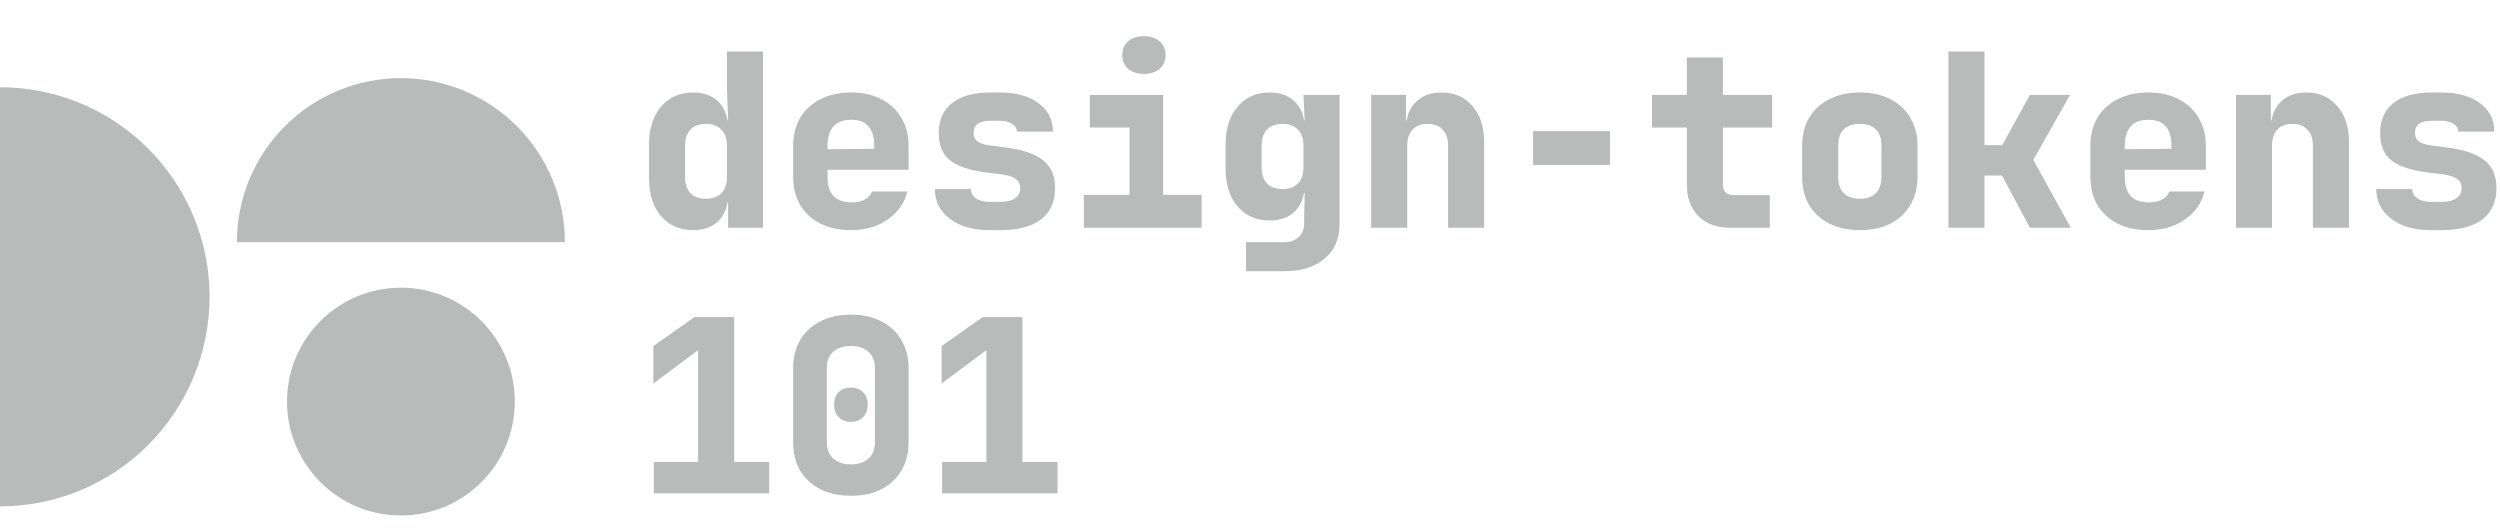
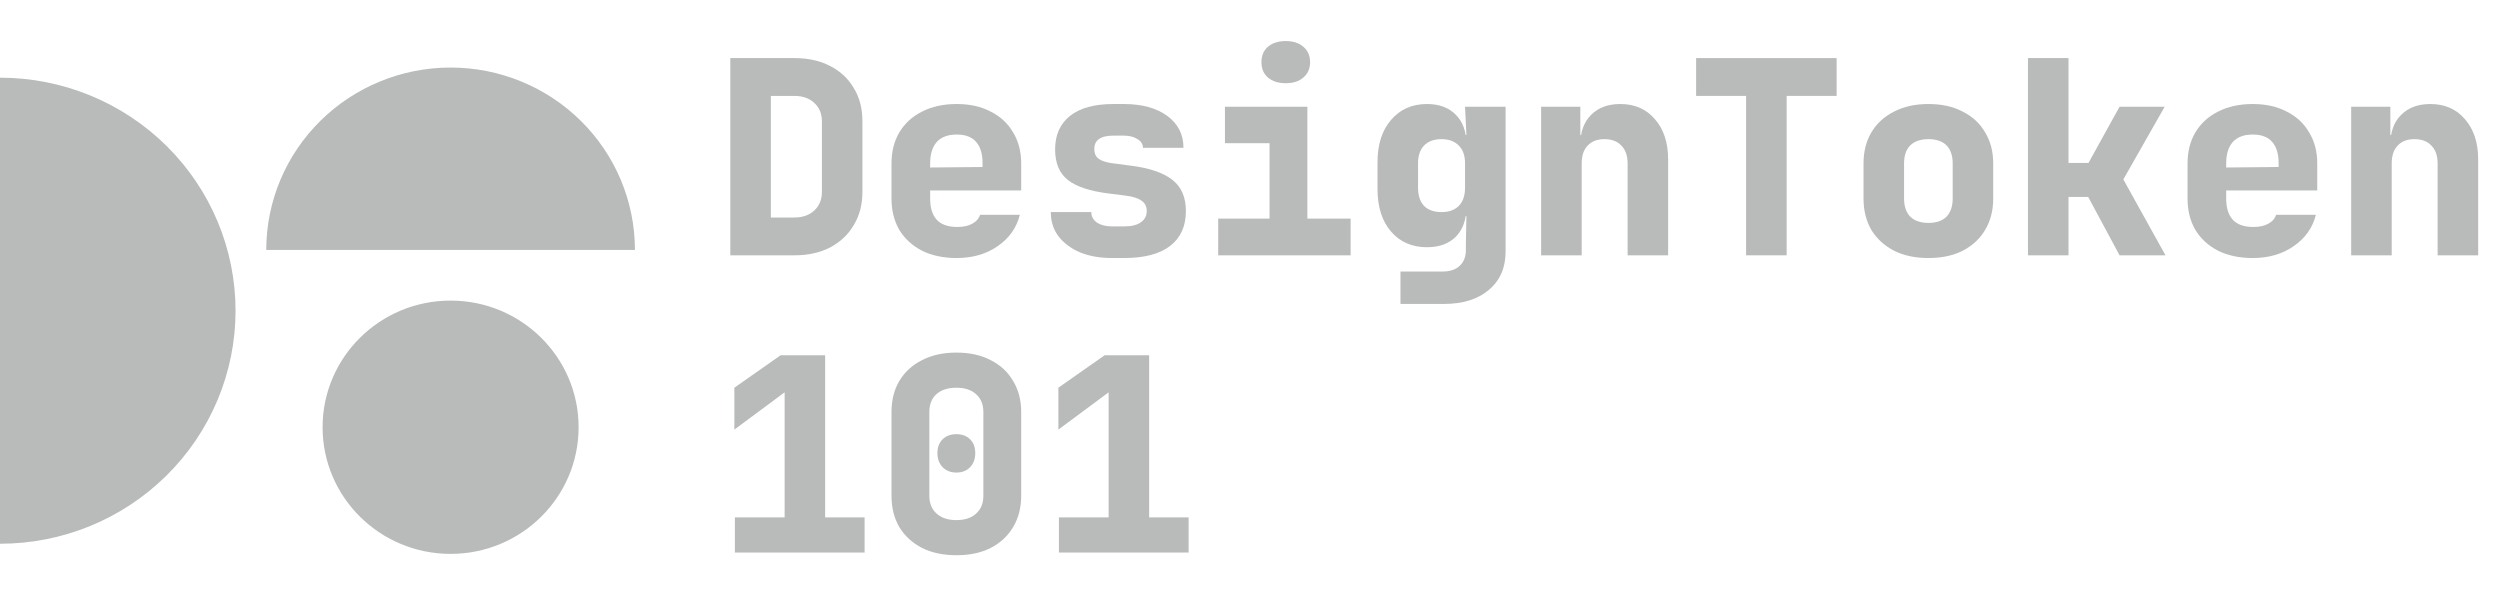
- <svg xmlns="http://www.w3.org/2000/svg" width="160" height="34" viewBox="0 0 160 34" fill="none">
+ <svg xmlns="http://www.w3.org/2000/svg" width="143" height="34" viewBox="0 0 143 34" fill="none">
  <g opacity="0.3">
-     <path d="M1.56753e-05 32.407C1.761 32.407 3.505 32.06 5.133 31.386C6.76 30.712 8.238 29.724 9.484 28.479C10.729 27.233 11.717 25.755 12.391 24.128C13.065 22.5 13.412 20.756 13.412 18.995C13.412 17.234 13.065 15.49 12.391 13.863C11.717 12.235 10.729 10.757 9.484 9.511C8.238 8.266 6.76 7.278 5.133 6.604C3.505 5.93 1.761 5.583 1.57356e-05 5.583L1.62616e-05 18.995L1.56753e-05 32.407Z" fill="#101A15" />
-     <path d="M36.154 15.496C36.154 12.713 35.048 10.043 33.08 8.074C31.111 6.106 28.441 5 25.658 5C22.874 5 20.204 6.106 18.236 8.074C16.267 10.043 15.161 12.713 15.161 15.496L25.658 15.496H36.154Z" fill="#101A15" />
-     <ellipse cx="25.658" cy="25.701" rx="7.289" ry="7.289" fill="#101A15" />
-     <path d="M60.296 31.573V29.564H63.127V22.409L60.265 24.542V22.146L62.896 20.292H65.434V29.564H67.68V31.573H60.296Z" fill="#101A15" />
-     <path d="M54.471 31.728C53.712 31.728 53.056 31.589 52.502 31.311C51.948 31.023 51.517 30.626 51.209 30.121C50.912 29.606 50.763 29.008 50.763 28.328V23.537C50.763 22.857 50.912 22.265 51.209 21.76C51.517 21.245 51.948 20.848 52.502 20.57C53.056 20.282 53.707 20.137 54.456 20.137C55.215 20.137 55.866 20.282 56.409 20.57C56.963 20.848 57.389 21.245 57.686 21.76C57.994 22.265 58.148 22.857 58.148 23.537V28.328C58.148 29.008 57.994 29.606 57.686 30.121C57.389 30.626 56.963 31.023 56.409 31.311C55.866 31.589 55.22 31.728 54.471 31.728ZM54.456 29.719C54.938 29.719 55.312 29.596 55.579 29.348C55.855 29.101 55.994 28.761 55.994 28.328V23.537C55.994 23.105 55.855 22.765 55.579 22.517C55.312 22.27 54.938 22.146 54.456 22.146C53.973 22.146 53.594 22.27 53.317 22.517C53.05 22.765 52.917 23.105 52.917 23.537V28.328C52.917 28.761 53.056 29.101 53.332 29.348C53.609 29.596 53.984 29.719 54.456 29.719ZM54.456 26.999C54.138 26.999 53.876 26.896 53.671 26.69C53.476 26.484 53.379 26.216 53.379 25.886C53.379 25.557 53.476 25.294 53.671 25.098C53.876 24.902 54.138 24.805 54.456 24.805C54.784 24.805 55.045 24.902 55.24 25.098C55.435 25.294 55.532 25.557 55.532 25.886C55.532 26.216 55.435 26.484 55.24 26.69C55.045 26.896 54.784 26.999 54.456 26.999Z" fill="#101A15" />
-     <path d="M41.846 31.573V29.564H44.677V22.409L41.815 24.542V22.146L44.446 20.292H46.985V29.564H49.231V31.573H41.846Z" fill="#101A15" />
-     <path d="M155.574 14.728C154.877 14.728 154.266 14.62 153.743 14.403C153.22 14.177 152.81 13.868 152.513 13.476C152.225 13.085 152.082 12.626 152.082 12.101H154.389C154.389 12.348 154.497 12.549 154.713 12.703C154.938 12.848 155.225 12.92 155.574 12.92H156.251C156.672 12.92 156.989 12.842 157.205 12.688C157.431 12.533 157.543 12.317 157.543 12.039C157.543 11.781 157.446 11.585 157.251 11.452C157.056 11.307 156.754 11.209 156.343 11.158L155.359 11.034C154.302 10.9 153.533 10.643 153.051 10.262C152.569 9.88 152.328 9.298 152.328 8.515C152.328 7.691 152.61 7.052 153.174 6.599C153.738 6.145 154.564 5.919 155.651 5.919H156.236C157.272 5.919 158.097 6.145 158.713 6.599C159.328 7.052 159.636 7.66 159.636 8.422H157.328C157.328 8.216 157.225 8.052 157.02 7.928C156.825 7.794 156.564 7.727 156.236 7.727H155.651C155.272 7.727 154.995 7.794 154.82 7.928C154.646 8.052 154.559 8.242 154.559 8.5C154.559 8.737 154.636 8.917 154.789 9.041C154.954 9.164 155.21 9.252 155.559 9.303L156.62 9.442C157.687 9.576 158.477 9.844 158.989 10.246C159.513 10.648 159.774 11.245 159.774 12.039C159.774 12.904 159.477 13.569 158.882 14.033C158.287 14.496 157.41 14.728 156.251 14.728H155.574Z" fill="#101A15" />
-     <path d="M143.103 14.573V6.073H145.334V7.696H146.011L145.334 8.237C145.334 7.516 145.539 6.949 145.949 6.537C146.36 6.125 146.913 5.919 147.611 5.919C148.431 5.919 149.088 6.207 149.58 6.784C150.083 7.361 150.334 8.129 150.334 9.087V14.573H148.026V9.319C148.026 8.876 147.908 8.536 147.672 8.299C147.447 8.052 147.124 7.928 146.703 7.928C146.293 7.928 145.975 8.052 145.749 8.299C145.524 8.536 145.411 8.876 145.411 9.319V14.573H143.103Z" fill="#101A15" />
-     <path d="M137.494 14.728C136.745 14.728 136.089 14.589 135.525 14.311C134.971 14.022 134.54 13.626 134.232 13.121C133.935 12.605 133.786 12.008 133.786 11.328V9.319C133.786 8.639 133.935 8.046 134.232 7.542C134.54 7.026 134.971 6.63 135.525 6.352C136.089 6.063 136.745 5.919 137.494 5.919C138.242 5.919 138.889 6.063 139.432 6.352C139.986 6.63 140.412 7.026 140.709 7.542C141.017 8.046 141.171 8.639 141.171 9.319V10.864H135.986V11.328C135.986 11.864 136.114 12.271 136.371 12.549C136.627 12.817 137.012 12.951 137.525 12.951C137.884 12.951 138.171 12.889 138.386 12.765C138.612 12.642 138.76 12.472 138.832 12.255H141.094C140.909 12.997 140.489 13.595 139.832 14.048C139.186 14.501 138.407 14.728 137.494 14.728ZM138.971 9.674V9.288C138.971 8.762 138.848 8.361 138.601 8.082C138.366 7.804 137.996 7.665 137.494 7.665C136.991 7.665 136.612 7.809 136.355 8.098C136.109 8.386 135.986 8.793 135.986 9.319V9.551L139.125 9.52L138.971 9.674Z" fill="#101A15" />
-     <path d="M124.7 14.573V3.292H127.007V9.288H128.146L129.915 6.073H132.484L130.13 10.231L132.53 14.573H129.915L128.13 11.235H127.007V14.573H124.7Z" fill="#101A15" />
-     <path d="M119.029 14.728C118.28 14.728 117.629 14.589 117.075 14.311C116.521 14.022 116.09 13.626 115.783 13.121C115.485 12.605 115.337 12.008 115.337 11.328V9.319C115.337 8.639 115.485 8.046 115.783 7.542C116.09 7.026 116.521 6.63 117.075 6.352C117.629 6.063 118.28 5.919 119.029 5.919C119.788 5.919 120.439 6.063 120.983 6.352C121.537 6.63 121.962 7.026 122.26 7.542C122.567 8.046 122.721 8.639 122.721 9.319V11.328C122.721 12.008 122.567 12.605 122.26 13.121C121.962 13.626 121.537 14.022 120.983 14.311C120.439 14.589 119.788 14.728 119.029 14.728ZM119.029 12.719C119.48 12.719 119.824 12.6 120.06 12.363C120.296 12.116 120.413 11.771 120.413 11.328V9.319C120.413 8.865 120.296 8.52 120.06 8.283C119.824 8.046 119.48 7.928 119.029 7.928C118.588 7.928 118.244 8.046 117.998 8.283C117.762 8.52 117.644 8.865 117.644 9.319V11.328C117.644 11.771 117.762 12.116 117.998 12.363C118.244 12.6 118.588 12.719 119.029 12.719Z" fill="#101A15" />
-     <path d="M110.727 14.573C109.866 14.573 109.189 14.326 108.696 13.832C108.204 13.337 107.958 12.657 107.958 11.792V8.16H105.727V6.073H107.958V3.678H110.266V6.073H113.419V8.16H110.266V11.792C110.266 12.255 110.496 12.487 110.958 12.487H113.266V14.573H110.727Z" fill="#101A15" />
-     <path d="M98.118 10.555V8.392H103.041V10.555H98.118Z" fill="#101A15" />
-     <path d="M87.755 14.573V6.073H89.985V7.696H90.662L89.985 8.237C89.985 7.516 90.191 6.949 90.601 6.537C91.011 6.125 91.565 5.919 92.262 5.919C93.083 5.919 93.739 6.207 94.232 6.784C94.734 7.361 94.985 8.129 94.985 9.087V14.573H92.678V9.319C92.678 8.876 92.56 8.536 92.324 8.299C92.098 8.052 91.775 7.928 91.355 7.928C90.944 7.928 90.626 8.052 90.401 8.299C90.175 8.536 90.062 8.876 90.062 9.319V14.573H87.755Z" fill="#101A15" />
-     <path d="M79.745 17.355V15.501H82.13C82.561 15.501 82.889 15.393 83.114 15.176C83.35 14.96 83.468 14.661 83.468 14.28V13.955L83.499 12.332H82.961L83.499 11.792C83.499 12.523 83.299 13.095 82.899 13.507C82.499 13.909 81.95 14.11 81.253 14.11C80.402 14.11 79.72 13.811 79.207 13.213C78.694 12.616 78.438 11.807 78.438 10.787V9.242C78.438 8.232 78.694 7.428 79.207 6.831C79.72 6.223 80.402 5.919 81.253 5.919C81.95 5.919 82.499 6.125 82.899 6.537C83.299 6.939 83.499 7.505 83.499 8.237L82.961 7.696H83.499L83.422 6.073H85.73V14.357C85.73 15.284 85.412 16.016 84.776 16.552C84.15 17.087 83.294 17.355 82.207 17.355H79.745ZM82.084 12.101C82.504 12.101 82.832 11.982 83.068 11.745C83.304 11.498 83.422 11.153 83.422 10.71V9.319C83.422 8.876 83.304 8.536 83.068 8.299C82.832 8.052 82.504 7.928 82.084 7.928C81.653 7.928 81.32 8.052 81.084 8.299C80.858 8.536 80.745 8.876 80.745 9.319V10.71C80.745 11.153 80.858 11.498 81.084 11.745C81.32 11.982 81.653 12.101 82.084 12.101Z" fill="#101A15" />
-     <path d="M69.367 14.574V12.472H72.29V8.16H69.751V6.074H74.443V12.472H76.905V14.574H69.367ZM73.213 4.729C72.792 4.729 72.454 4.621 72.197 4.405C71.951 4.188 71.828 3.895 71.828 3.524C71.828 3.153 71.951 2.859 72.197 2.643C72.454 2.426 72.792 2.318 73.213 2.318C73.633 2.318 73.966 2.426 74.213 2.643C74.469 2.859 74.597 3.153 74.597 3.524C74.597 3.895 74.469 4.188 74.213 4.405C73.966 4.621 73.633 4.729 73.213 4.729Z" fill="#101A15" />
-     <path d="M63.327 14.728C62.629 14.728 62.019 14.62 61.496 14.403C60.973 14.177 60.562 13.868 60.265 13.476C59.978 13.085 59.834 12.626 59.834 12.101H62.142C62.142 12.348 62.25 12.549 62.465 12.703C62.691 12.848 62.978 12.92 63.327 12.92H64.003C64.424 12.92 64.742 12.842 64.957 12.688C65.183 12.533 65.296 12.317 65.296 12.039C65.296 11.781 65.198 11.585 65.003 11.452C64.808 11.307 64.506 11.209 64.096 11.158L63.111 11.034C62.055 10.9 61.285 10.643 60.803 10.262C60.321 9.88 60.08 9.298 60.08 8.515C60.08 7.691 60.362 7.052 60.926 6.599C61.491 6.145 62.316 5.919 63.403 5.919H63.988C65.024 5.919 65.85 6.145 66.465 6.599C67.08 7.052 67.388 7.66 67.388 8.422H65.08C65.08 8.216 64.978 8.052 64.773 7.928C64.578 7.794 64.316 7.727 63.988 7.727H63.403C63.024 7.727 62.747 7.794 62.573 7.928C62.398 8.052 62.311 8.242 62.311 8.5C62.311 8.737 62.388 8.917 62.542 9.041C62.706 9.164 62.962 9.252 63.311 9.303L64.373 9.442C65.439 9.576 66.229 9.844 66.742 10.246C67.265 10.648 67.526 11.245 67.526 12.039C67.526 12.904 67.229 13.569 66.634 14.033C66.039 14.496 65.162 14.728 64.003 14.728H63.327Z" fill="#101A15" />
-     <path d="M54.471 14.728C53.722 14.728 53.066 14.589 52.502 14.311C51.948 14.022 51.517 13.626 51.209 13.121C50.912 12.605 50.763 12.008 50.763 11.328V9.319C50.763 8.639 50.912 8.046 51.209 7.542C51.517 7.026 51.948 6.63 52.502 6.352C53.066 6.063 53.722 5.919 54.471 5.919C55.22 5.919 55.866 6.063 56.409 6.352C56.963 6.63 57.389 7.026 57.686 7.542C57.994 8.046 58.148 8.639 58.148 9.319V10.864H52.963V11.328C52.963 11.864 53.091 12.271 53.348 12.549C53.604 12.817 53.989 12.951 54.502 12.951C54.861 12.951 55.148 12.889 55.363 12.765C55.589 12.642 55.737 12.472 55.809 12.255H58.071C57.886 12.997 57.466 13.595 56.809 14.048C56.163 14.501 55.384 14.728 54.471 14.728ZM55.948 9.674V9.288C55.948 8.762 55.825 8.361 55.579 8.082C55.343 7.804 54.973 7.665 54.471 7.665C53.968 7.665 53.589 7.809 53.332 8.098C53.086 8.386 52.963 8.793 52.963 9.319V9.551L56.102 9.52L55.948 9.674Z" fill="#101A15" />
-     <path d="M44.354 14.728C43.503 14.728 42.821 14.429 42.308 13.832C41.795 13.234 41.538 12.425 41.538 11.405V9.242C41.538 8.232 41.795 7.428 42.308 6.831C42.821 6.223 43.503 5.919 44.354 5.919C45.051 5.919 45.6 6.125 46 6.537C46.4 6.939 46.6 7.506 46.6 8.237L46.062 7.696H46.6L46.523 5.61V3.292H48.831V14.573H46.6V12.951H46.062L46.6 12.41C46.6 13.141 46.4 13.713 46 14.125C45.6 14.527 45.051 14.728 44.354 14.728ZM45.185 12.719C45.605 12.719 45.933 12.6 46.169 12.363C46.405 12.116 46.523 11.771 46.523 11.328V9.319C46.523 8.876 46.405 8.536 46.169 8.299C45.933 8.052 45.605 7.928 45.185 7.928C44.754 7.928 44.42 8.052 44.185 8.299C43.959 8.536 43.846 8.876 43.846 9.319V11.328C43.846 11.771 43.959 12.116 44.185 12.363C44.42 12.6 44.754 12.719 45.185 12.719Z" fill="#101A15" />
+     <path d="M2.64787e-05 31.102C1.769 31.102 3.521 30.758 5.156 30.088C6.79 29.418 8.276 28.436 9.527 27.198C10.778 25.96 11.77 24.491 12.447 22.874C13.124 21.256 13.473 19.523 13.473 17.773C13.473 16.022 13.124 14.289 12.447 12.672C11.77 11.055 10.778 9.585 9.527 8.347C8.276 7.11 6.79 6.128 5.156 5.458C3.521 4.788 1.769 4.443 2.67029e-05 4.443L2.70676e-05 17.773L2.64787e-05 31.102Z" fill="#101A15" />
+     <path d="M36.318 14.296C36.318 11.529 35.207 8.875 33.23 6.919C31.253 4.963 28.571 3.864 25.774 3.864C22.978 3.864 20.296 4.963 18.319 6.919C16.341 8.875 15.23 11.529 15.23 14.296L25.774 14.296H36.318Z" fill="#101A15" />
+     <ellipse cx="25.774" cy="24.438" rx="7.322" ry="7.244" fill="#101A15" />
+     <path d="M41.774 14.604V3.323H45.436C46.219 3.323 46.899 3.472 47.476 3.771C48.064 4.07 48.517 4.492 48.836 5.038C49.166 5.574 49.331 6.207 49.331 6.939V10.973C49.331 11.694 49.166 12.328 48.836 12.873C48.517 13.42 48.064 13.847 47.476 14.156C46.899 14.455 46.219 14.604 45.436 14.604H41.774ZM44.092 12.441H45.436C45.91 12.441 46.292 12.307 46.58 12.039C46.868 11.771 47.013 11.416 47.013 10.973V6.939C47.013 6.506 46.868 6.156 46.58 5.888C46.292 5.62 45.91 5.486 45.436 5.486H44.092V12.441Z" fill="#101A15" />
+     <path d="M54.719 14.759C53.966 14.759 53.307 14.62 52.74 14.342C52.184 14.053 51.751 13.657 51.442 13.152C51.143 12.637 50.994 12.039 50.994 11.359V9.35C50.994 8.67 51.143 8.077 51.442 7.573C51.751 7.057 52.184 6.661 52.74 6.383C53.307 6.094 53.966 5.95 54.719 5.95C55.471 5.95 56.12 6.094 56.666 6.383C57.222 6.661 57.65 7.057 57.949 7.573C58.258 8.077 58.412 8.67 58.412 9.35V10.895H53.204V11.359C53.204 11.895 53.333 12.302 53.59 12.58C53.848 12.848 54.234 12.982 54.749 12.982C55.11 12.982 55.399 12.92 55.615 12.796C55.842 12.673 55.991 12.503 56.063 12.286H58.335C58.15 13.028 57.727 13.626 57.068 14.079C56.419 14.532 55.636 14.759 54.719 14.759ZM56.202 9.705V9.319C56.202 8.794 56.079 8.392 55.831 8.114C55.594 7.835 55.223 7.696 54.719 7.696C54.214 7.696 53.833 7.841 53.575 8.129C53.328 8.417 53.204 8.824 53.204 9.35V9.582L56.357 9.551L56.202 9.705Z" fill="#101A15" />
+     <path d="M63.614 14.759C62.914 14.759 62.301 14.651 61.775 14.434C61.25 14.208 60.838 13.899 60.539 13.507C60.25 13.116 60.106 12.657 60.106 12.132H62.424C62.424 12.379 62.532 12.58 62.749 12.735C62.975 12.879 63.264 12.951 63.614 12.951H64.294C64.717 12.951 65.036 12.873 65.252 12.719C65.479 12.565 65.593 12.348 65.593 12.07C65.593 11.812 65.495 11.617 65.299 11.483C65.103 11.338 64.799 11.241 64.387 11.189L63.398 11.065C62.337 10.931 61.564 10.674 61.08 10.293C60.596 9.911 60.353 9.329 60.353 8.546C60.353 7.722 60.637 7.083 61.203 6.63C61.77 6.177 62.599 5.95 63.692 5.95H64.279C65.32 5.95 66.149 6.177 66.767 6.63C67.385 7.083 67.694 7.691 67.694 8.454H65.376C65.376 8.247 65.273 8.083 65.067 7.959C64.871 7.825 64.609 7.758 64.279 7.758H63.692C63.31 7.758 63.032 7.825 62.857 7.959C62.682 8.083 62.594 8.273 62.594 8.531C62.594 8.768 62.672 8.948 62.826 9.072C62.991 9.195 63.249 9.283 63.599 9.334L64.665 9.474C65.737 9.607 66.53 9.875 67.045 10.277C67.571 10.679 67.833 11.277 67.833 12.07C67.833 12.935 67.535 13.6 66.937 14.063C66.34 14.527 65.459 14.759 64.294 14.759H63.614Z" fill="#101A15" />
+     <path d="M69.682 14.604V12.503H72.618V8.191H70.068V6.104H74.782V12.503H77.255V14.604H69.682ZM73.546 4.76C73.123 4.76 72.783 4.652 72.526 4.435C72.278 4.219 72.155 3.925 72.155 3.554C72.155 3.184 72.278 2.89 72.526 2.674C72.783 2.457 73.123 2.349 73.546 2.349C73.968 2.349 74.303 2.457 74.55 2.674C74.808 2.89 74.936 3.184 74.936 3.554C74.936 3.925 74.808 4.219 74.55 4.435C74.303 4.652 73.968 4.76 73.546 4.76Z" fill="#101A15" />
+     <path d="M80.108 17.386V15.532H82.503C82.936 15.532 83.266 15.424 83.492 15.207C83.729 14.991 83.848 14.692 83.848 14.311V13.986L83.879 12.364H83.338L83.879 11.823C83.879 12.554 83.678 13.126 83.276 13.538C82.874 13.94 82.323 14.141 81.622 14.141C80.767 14.141 80.082 13.842 79.567 13.245C79.052 12.647 78.794 11.838 78.794 10.818V9.273C78.794 8.263 79.052 7.459 79.567 6.862C80.082 6.254 80.767 5.95 81.622 5.95C82.323 5.95 82.874 6.156 83.276 6.568C83.678 6.97 83.879 7.537 83.879 8.268L83.338 7.727H83.879L83.801 6.104H86.12V14.388C86.12 15.315 85.8 16.047 85.161 16.583C84.533 17.118 83.673 17.386 82.58 17.386H80.108ZM82.457 12.132C82.879 12.132 83.209 12.013 83.446 11.776C83.683 11.529 83.801 11.184 83.801 10.741V9.35C83.801 8.907 83.683 8.567 83.446 8.33C83.209 8.083 82.879 7.959 82.457 7.959C82.024 7.959 81.689 8.083 81.452 8.33C81.226 8.567 81.112 8.907 81.112 9.35V10.741C81.112 11.184 81.226 11.529 81.452 11.776C81.689 12.013 82.024 12.132 82.457 12.132Z" fill="#101A15" />
+     <path d="M88.153 14.604V6.104H90.394V7.727H91.074L90.394 8.268C90.394 7.547 90.6 6.98 91.013 6.568C91.425 6.156 91.981 5.95 92.682 5.95C93.506 5.95 94.165 6.238 94.66 6.815C95.165 7.392 95.417 8.16 95.417 9.118V14.604H93.099V9.35C93.099 8.907 92.981 8.567 92.743 8.33C92.517 8.083 92.192 7.959 91.77 7.959C91.358 7.959 91.038 8.083 90.812 8.33C90.585 8.567 90.472 8.907 90.472 9.35V14.604H88.153Z" fill="#101A15" />
+     <path d="M99.877 14.604V5.486H97.018V3.323H105.055V5.486H102.196V14.604H99.877Z" fill="#101A15" />
+     <path d="M110.303 14.759C109.551 14.759 108.897 14.62 108.341 14.342C107.784 14.053 107.351 13.657 107.042 13.152C106.744 12.637 106.594 12.039 106.594 11.359V9.35C106.594 8.67 106.744 8.077 107.042 7.573C107.351 7.057 107.784 6.661 108.341 6.383C108.897 6.094 109.551 5.95 110.303 5.95C111.066 5.95 111.72 6.094 112.266 6.383C112.822 6.661 113.25 7.057 113.549 7.573C113.858 8.077 114.012 8.67 114.012 9.35V11.359C114.012 12.039 113.858 12.637 113.549 13.152C113.25 13.657 112.822 14.053 112.266 14.342C111.72 14.62 111.066 14.759 110.303 14.759ZM110.303 12.75C110.757 12.75 111.102 12.631 111.339 12.395C111.576 12.147 111.694 11.802 111.694 11.359V9.35C111.694 8.897 111.576 8.551 111.339 8.314C111.102 8.077 110.757 7.959 110.303 7.959C109.86 7.959 109.515 8.077 109.268 8.314C109.031 8.551 108.912 8.897 108.912 9.35V11.359C108.912 11.802 109.031 12.147 109.268 12.395C109.515 12.631 109.86 12.75 110.303 12.75Z" fill="#101A15" />
+     <path d="M116 14.604V3.323H118.318V9.319H119.462L121.239 6.104H123.82L121.455 10.262L123.866 14.604H121.239L119.446 11.266H118.318V14.604H116Z" fill="#101A15" />
+     <path d="M128.852 14.759C128.1 14.759 127.441 14.62 126.874 14.342C126.318 14.053 125.885 13.657 125.576 13.152C125.277 12.637 125.128 12.039 125.128 11.359V9.35C125.128 8.67 125.277 8.077 125.576 7.573C125.885 7.057 126.318 6.661 126.874 6.383C127.441 6.094 128.1 5.95 128.852 5.95C129.604 5.95 130.253 6.094 130.799 6.383C131.356 6.661 131.783 7.057 132.082 7.573C132.391 8.077 132.546 8.67 132.546 9.35V10.895H127.338V11.359C127.338 11.895 127.466 12.302 127.724 12.58C127.981 12.848 128.368 12.982 128.883 12.982C129.244 12.982 129.532 12.92 129.748 12.796C129.975 12.673 130.124 12.503 130.197 12.286H132.468C132.283 13.028 131.861 13.626 131.201 14.079C130.552 14.532 129.769 14.759 128.852 14.759ZM130.336 9.705V9.319C130.336 8.794 130.212 8.392 129.965 8.114C129.728 7.835 129.357 7.696 128.852 7.696C128.347 7.696 127.966 7.841 127.708 8.129C127.461 8.417 127.338 8.824 127.338 9.35V9.582L130.49 9.551L130.336 9.705Z" fill="#101A15" />
+     <path d="M134.487 14.604V6.104H136.728V7.727H137.408L136.728 8.268C136.728 7.547 136.934 6.98 137.346 6.568C137.758 6.156 138.315 5.95 139.015 5.95C139.839 5.95 140.499 6.238 140.993 6.815C141.498 7.392 141.751 8.16 141.751 9.118V14.604H139.432V9.35C139.432 8.907 139.314 8.567 139.077 8.33C138.85 8.083 138.526 7.959 138.103 7.959C137.691 7.959 137.372 8.083 137.145 8.33C136.918 8.567 136.805 8.907 136.805 9.35V14.604H134.487Z" fill="#101A15" />
+     <path d="M42.036 31.605V29.595H44.88V22.44L42.005 24.573V22.177L44.648 20.323H47.198V29.595H49.455V31.605H42.036Z" fill="#101A15" />
+     <path d="M54.719 31.759C53.956 31.759 53.297 31.62 52.74 31.342C52.184 31.053 51.751 30.657 51.442 30.152C51.143 29.637 50.994 29.039 50.994 28.359V23.568C50.994 22.888 51.143 22.296 51.442 21.791C51.751 21.276 52.184 20.879 52.74 20.601C53.297 20.312 53.951 20.168 54.703 20.168C55.465 20.168 56.12 20.312 56.666 20.601C57.222 20.879 57.65 21.276 57.949 21.791C58.258 22.296 58.412 22.888 58.412 23.568V28.359C58.412 29.039 58.258 29.637 57.949 30.152C57.65 30.657 57.222 31.053 56.666 31.342C56.12 31.62 55.471 31.759 54.719 31.759ZM54.703 29.75C55.187 29.75 55.563 29.626 55.831 29.379C56.109 29.132 56.249 28.792 56.249 28.359V23.568C56.249 23.135 56.109 22.795 55.831 22.548C55.563 22.301 55.187 22.177 54.703 22.177C54.219 22.177 53.838 22.301 53.559 22.548C53.292 22.795 53.158 23.135 53.158 23.568V28.359C53.158 28.792 53.297 29.132 53.575 29.379C53.853 29.626 54.229 29.75 54.703 29.75ZM54.703 27.03C54.384 27.03 54.121 26.927 53.915 26.721C53.719 26.515 53.621 26.247 53.621 25.917C53.621 25.587 53.719 25.325 53.915 25.129C54.121 24.933 54.384 24.835 54.703 24.835C55.033 24.835 55.295 24.933 55.491 25.129C55.687 25.325 55.785 25.587 55.785 25.917C55.785 26.247 55.687 26.515 55.491 26.721C55.295 26.927 55.033 27.03 54.703 27.03Z" fill="#101A15" />
+     <path d="M60.57 31.605V29.595H63.413V22.44L60.539 24.573V22.177L63.182 20.323H65.732V29.595H67.988V31.605H60.57Z" fill="#101A15" />
  </g>
</svg>
